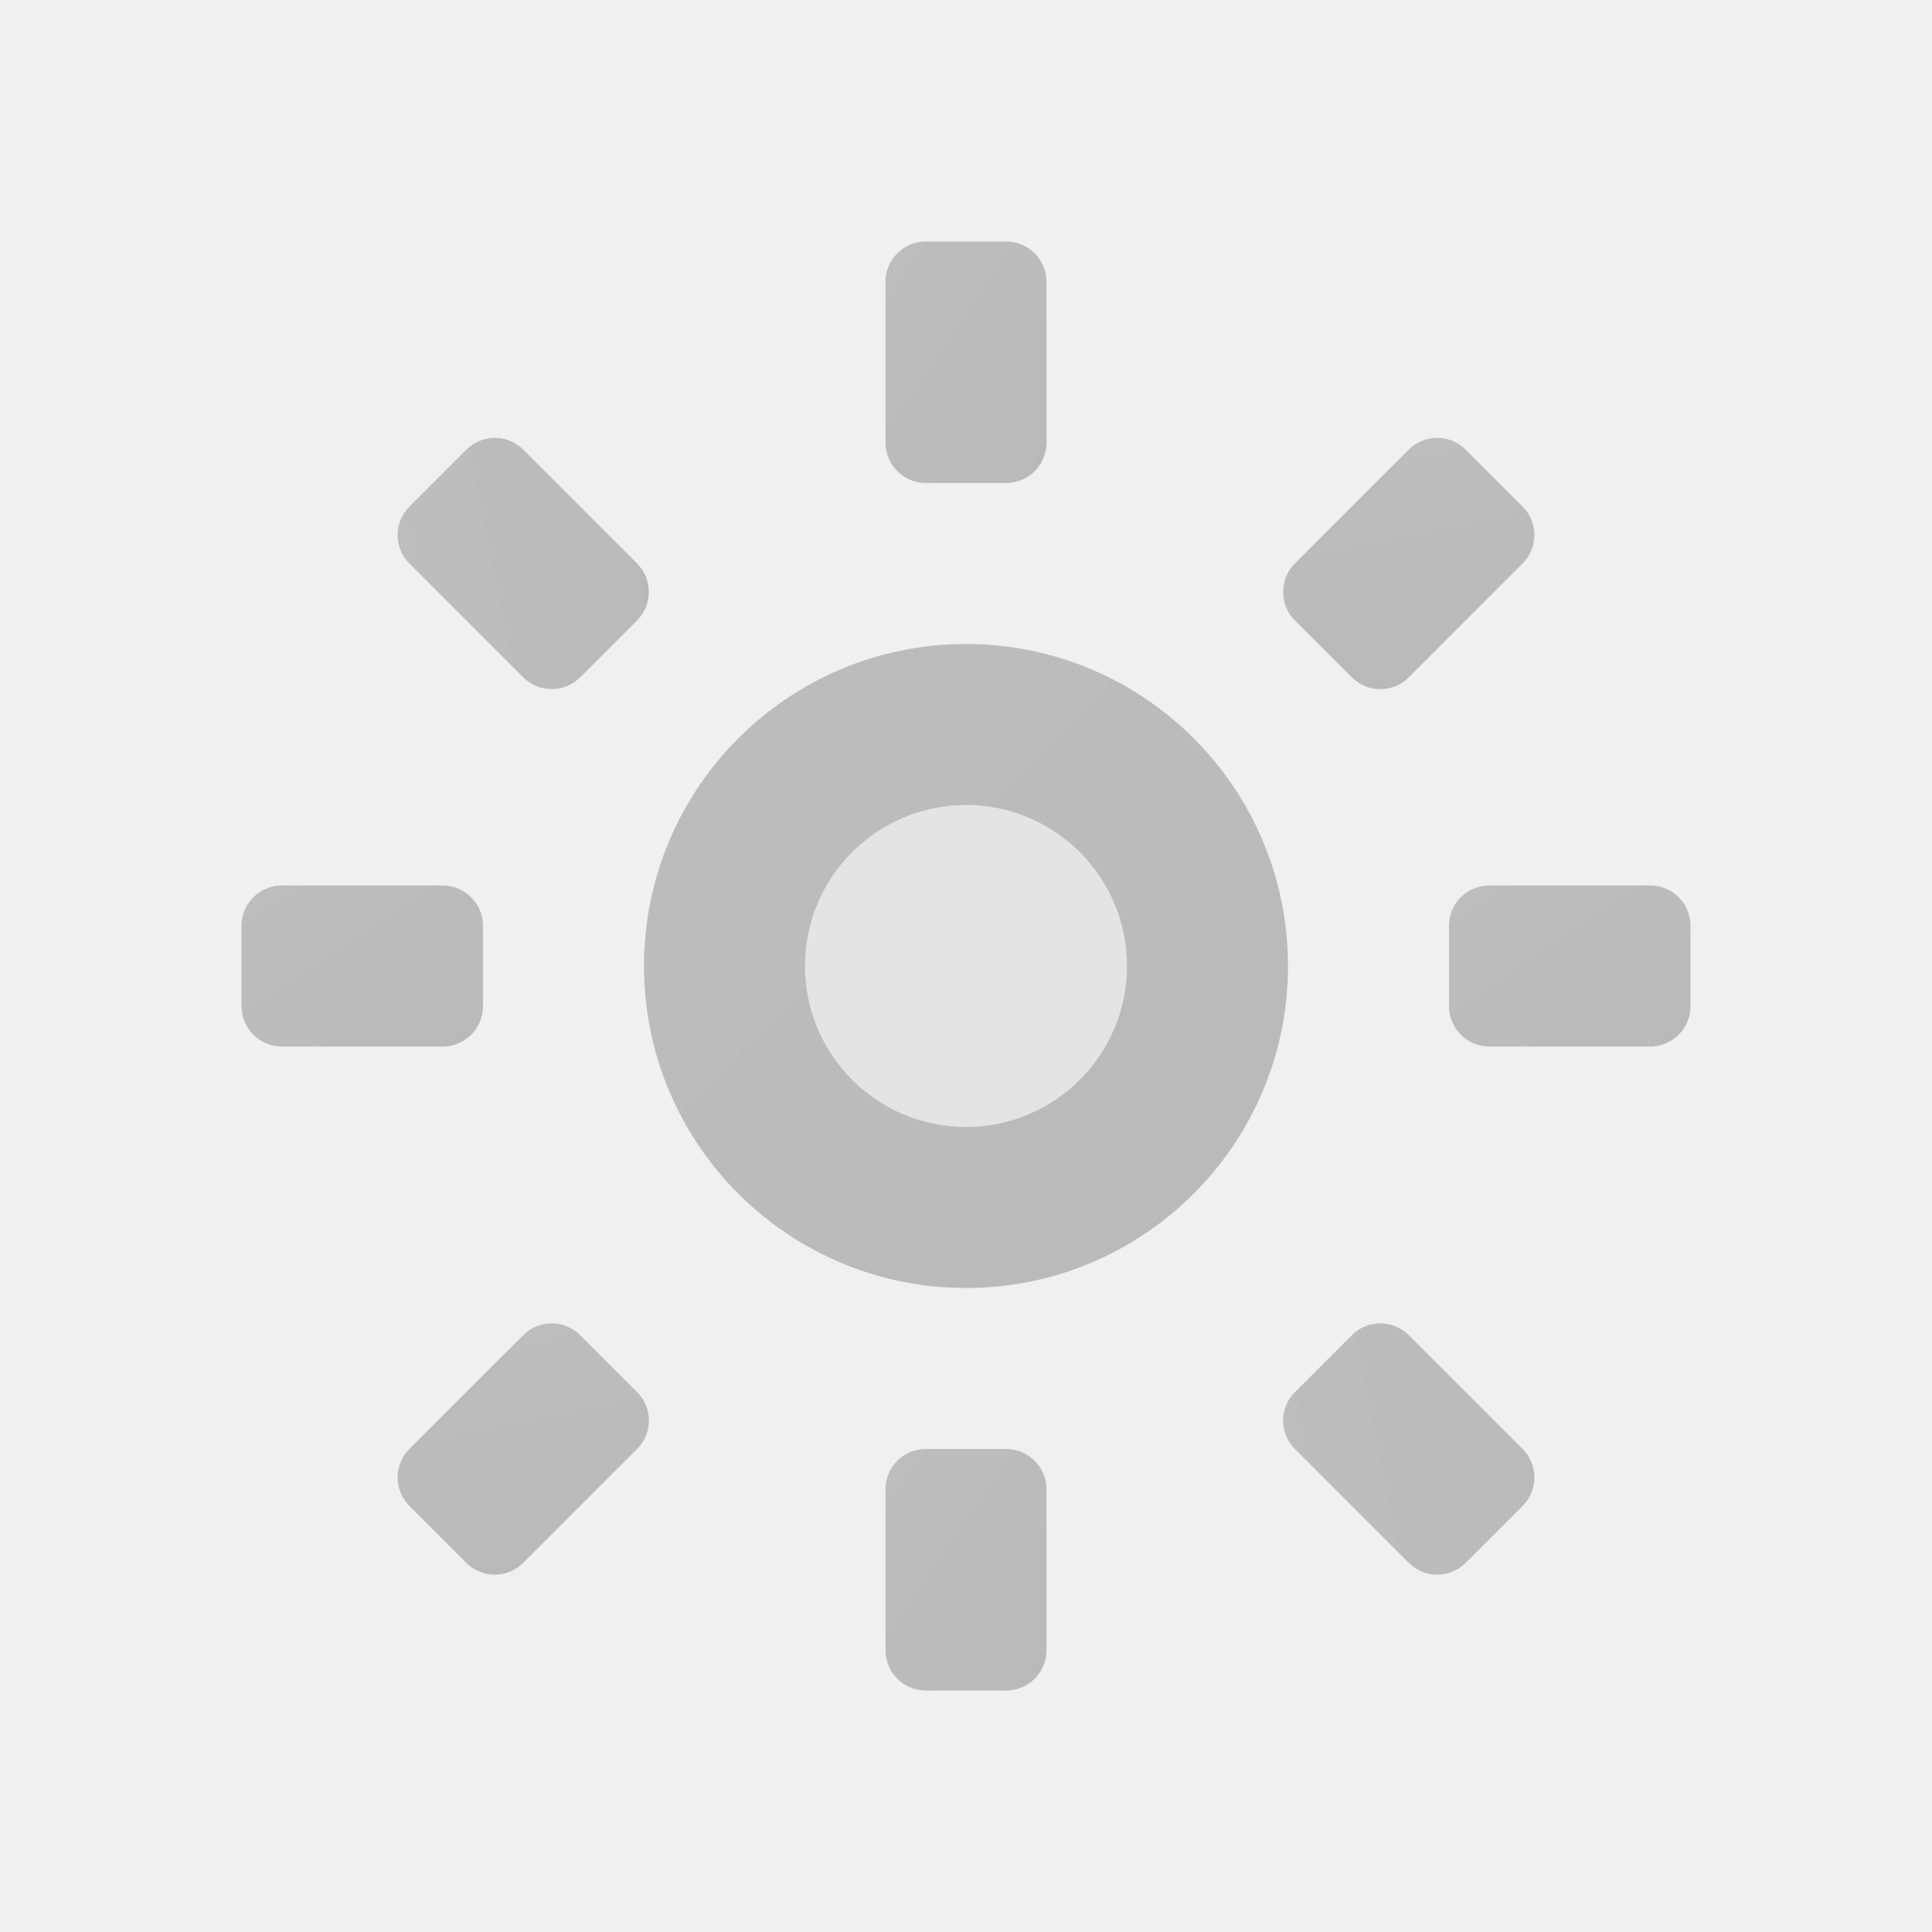
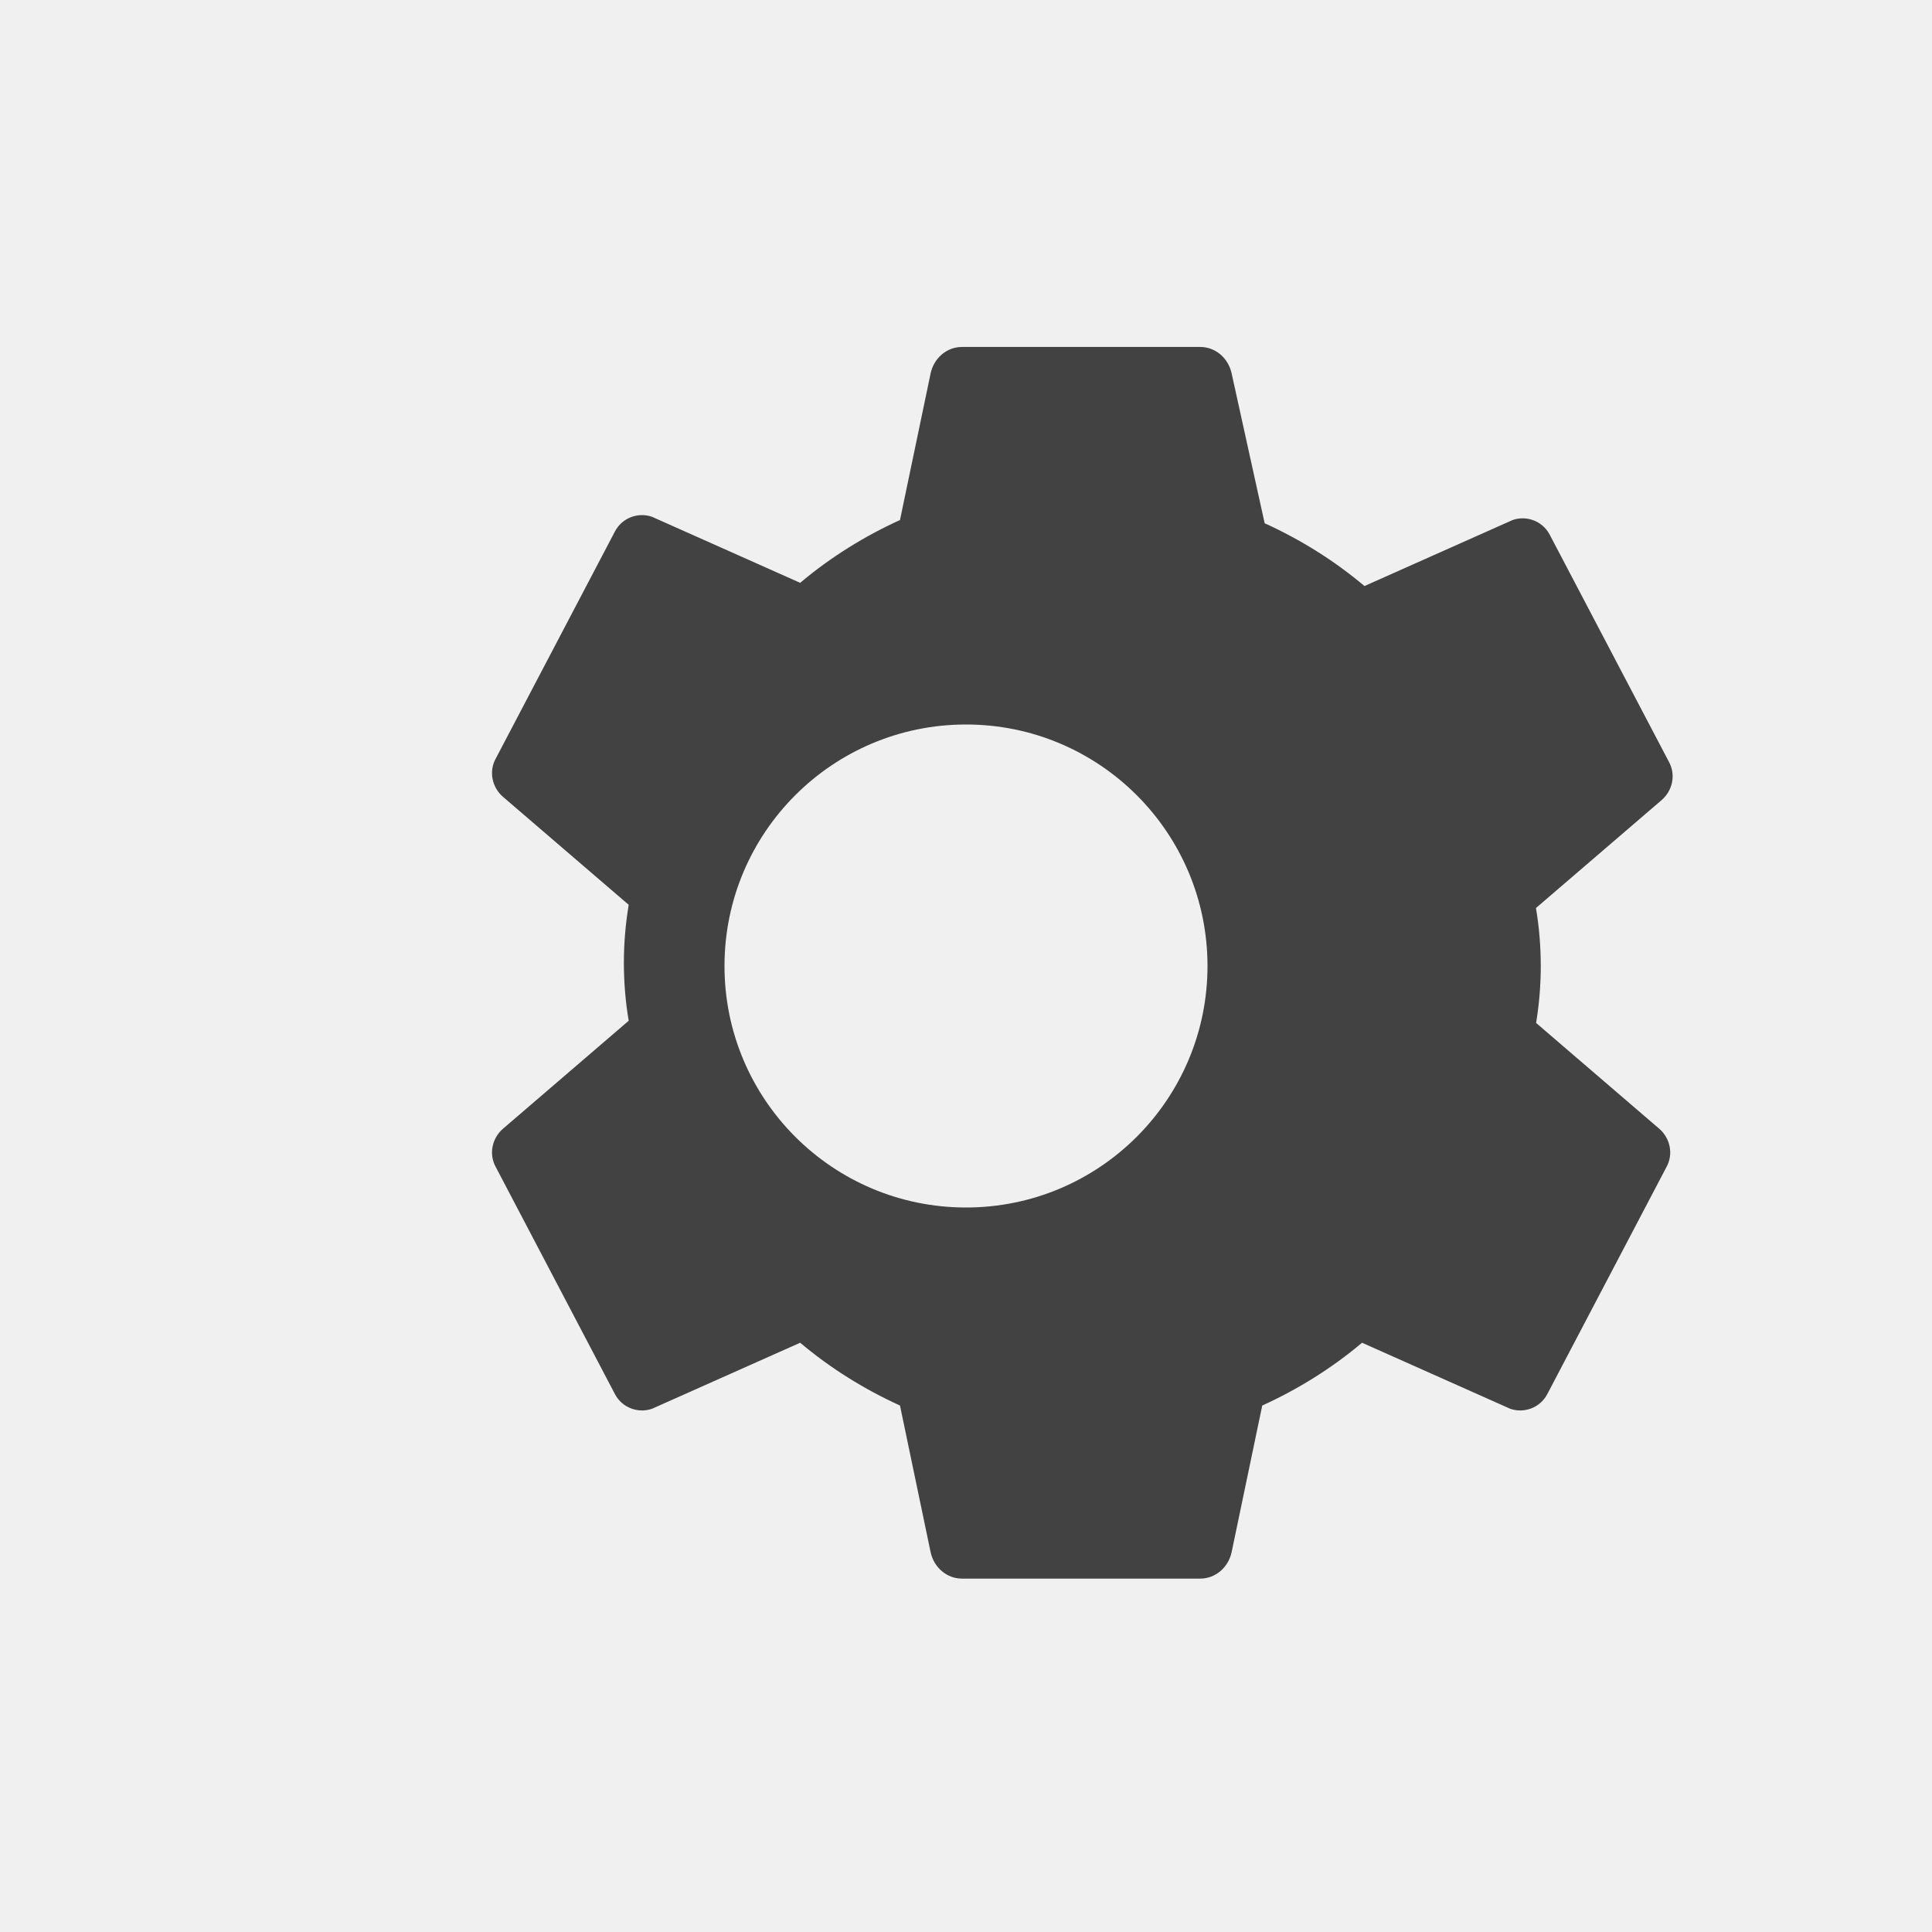
- <svg xmlns="http://www.w3.org/2000/svg" viewBox="0 0 24 24" width="100" height="100">
+ <svg xmlns="http://www.w3.org/2000/svg" viewBox="0 0 24 24">
  <defs>
-     <linearGradient id="g" x1="0" y1="0" x2="24" y2="24">
-       <stop offset="0%" stop-color="#BDBDBD" />
-       <stop offset="100%" stop-color="#616161" />
-     </linearGradient>
+     <mask id="h">
+       <rect width="24" height="24" fill="white" />
+       <circle cx="12" cy="12" r="3" fill="black" />
+     </mask>
  </defs>
-   <circle cx="12" cy="12" r="4" fill="url(#g)" />
-   <circle cx="12" cy="12" r="2" fill="#fff" opacity="0.6" />
-   <rect x="11" y="3" width="2" height="3" rx="0.5" fill="url(#g)" />
-   <rect x="11" y="18" width="2" height="3" rx="0.5" fill="url(#g)" />
-   <rect x="3" y="11" width="3" height="2" rx="0.5" fill="url(#g)" />
-   <rect x="18" y="11" width="3" height="2" rx="0.5" fill="url(#g)" />
-   <rect x="5.5" y="5.5" width="2" height="3" rx="0.5" fill="url(#g)" transform="rotate(-45 6.5 7)" />
-   <rect x="16.5" y="16.5" width="2" height="3" rx="0.5" fill="url(#g)" transform="rotate(-45 17.5 18)" />
-   <rect x="16.5" y="5.5" width="2" height="3" rx="0.5" fill="url(#g)" transform="rotate(45 17.5 7)" />
-   <rect x="5.5" y="16.5" width="2" height="3" rx="0.5" fill="url(#g)" transform="rotate(45 6.5 18)" />
+   <g fill="#424242" mask="url(#h)">
+     <path d="M19.08 12.72c0.04-0.24 0.06-0.48 0.06-0.72s-0.02-0.49-0.06-0.72l1.56-1.34c0.14-0.12 0.18-0.32 0.09-0.48l-1.48-2.82c-0.09-0.17-0.29-0.24-0.46-0.18l-1.84 0.82c-0.38-0.32-0.8-0.58-1.24-0.78L15.3 4.64c-0.04-0.19-0.2-0.33-0.39-0.33h-2.96c-0.19 0-0.35 0.14-0.39 0.33l-0.38 1.82c-0.44 0.2-0.86 0.46-1.24 0.78L8.1 6.42c-0.17-0.06-0.37 0.01-0.46 0.18L6.16 9.42c-0.09 0.16-0.05 0.36 0.09 0.48l1.56 1.34c-0.04 0.24-0.06 0.48-0.06 0.72s0.02 0.49 0.06 0.72l-1.56 1.34c-0.14 0.12-0.18 0.32-0.09 0.48l1.48 2.82c0.09 0.17 0.29 0.24 0.46 0.18l1.84-0.82c0.38 0.32 0.8 0.58 1.24 0.78l0.38 1.82c0.04 0.19 0.2 0.33 0.39 0.33h2.96c0.19 0 0.35-0.14 0.39-0.33l0.38-1.82c0.44-0.2 0.86-0.46 1.24-0.78l1.84 0.82c0.17 0.06 0.37-0.01 0.46-0.18l1.48-2.82c0.09-0.16 0.05-0.36-0.09-0.48l-1.56-1.34z" />
+   </g>
</svg>
